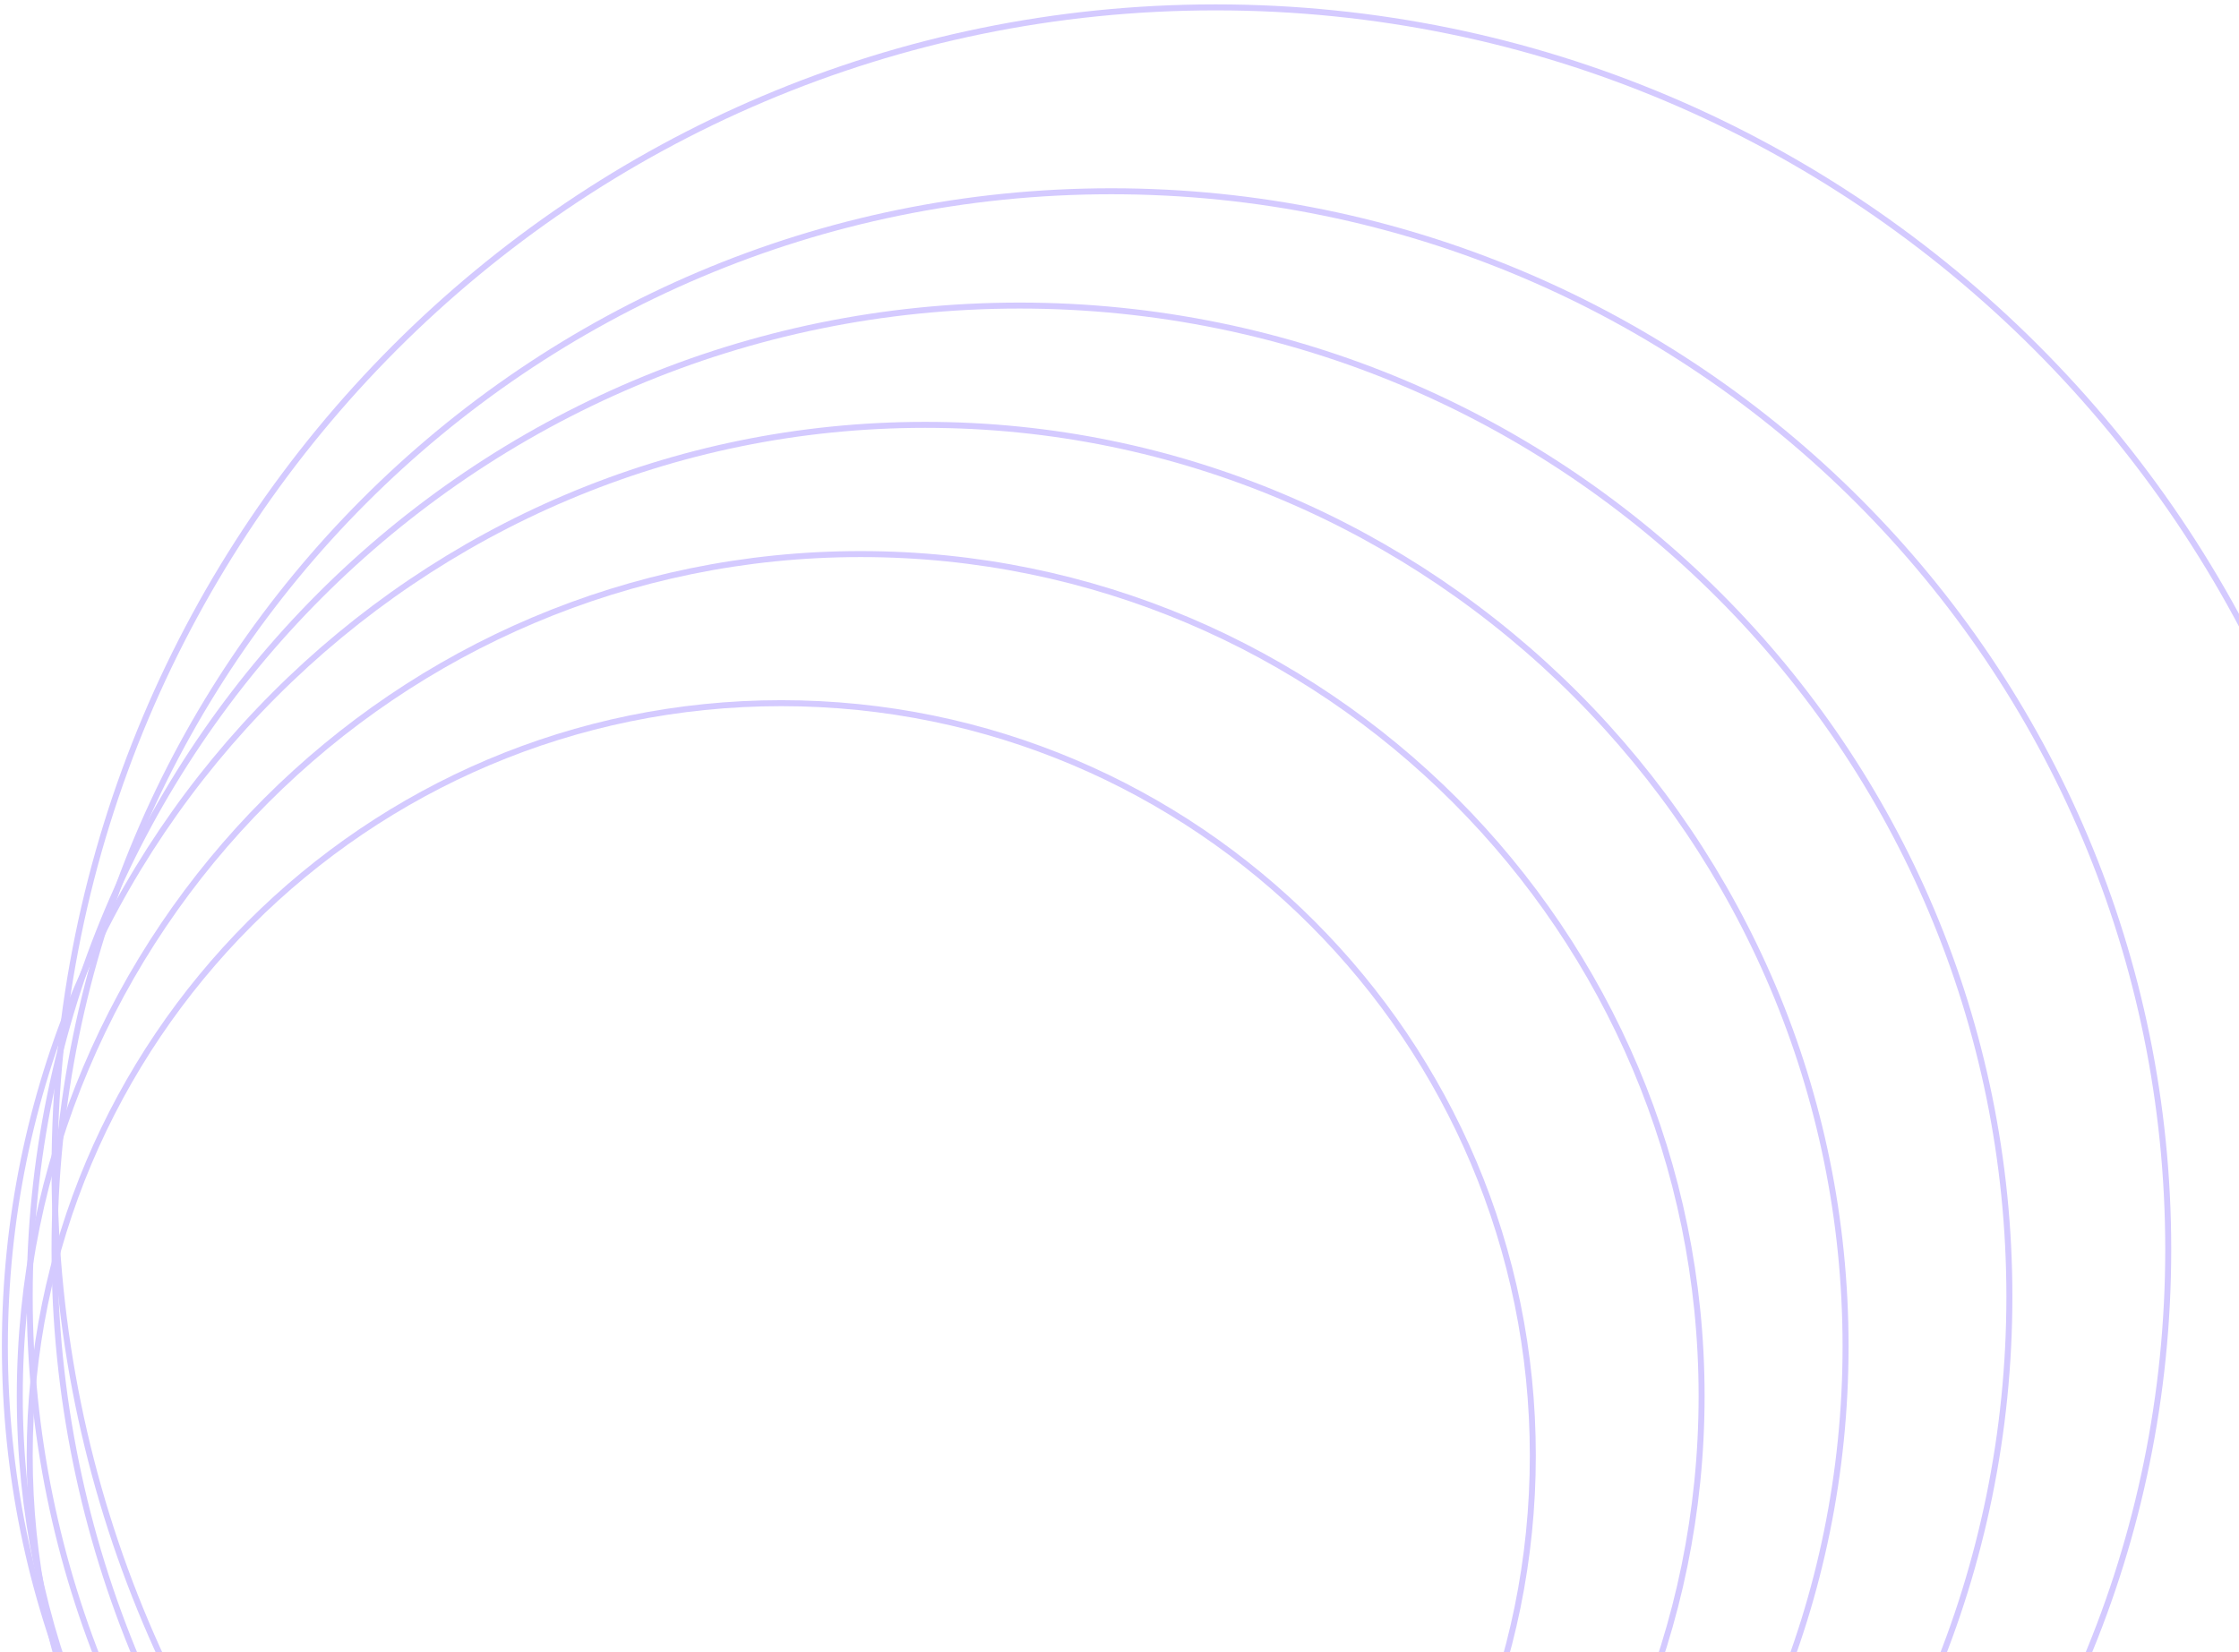
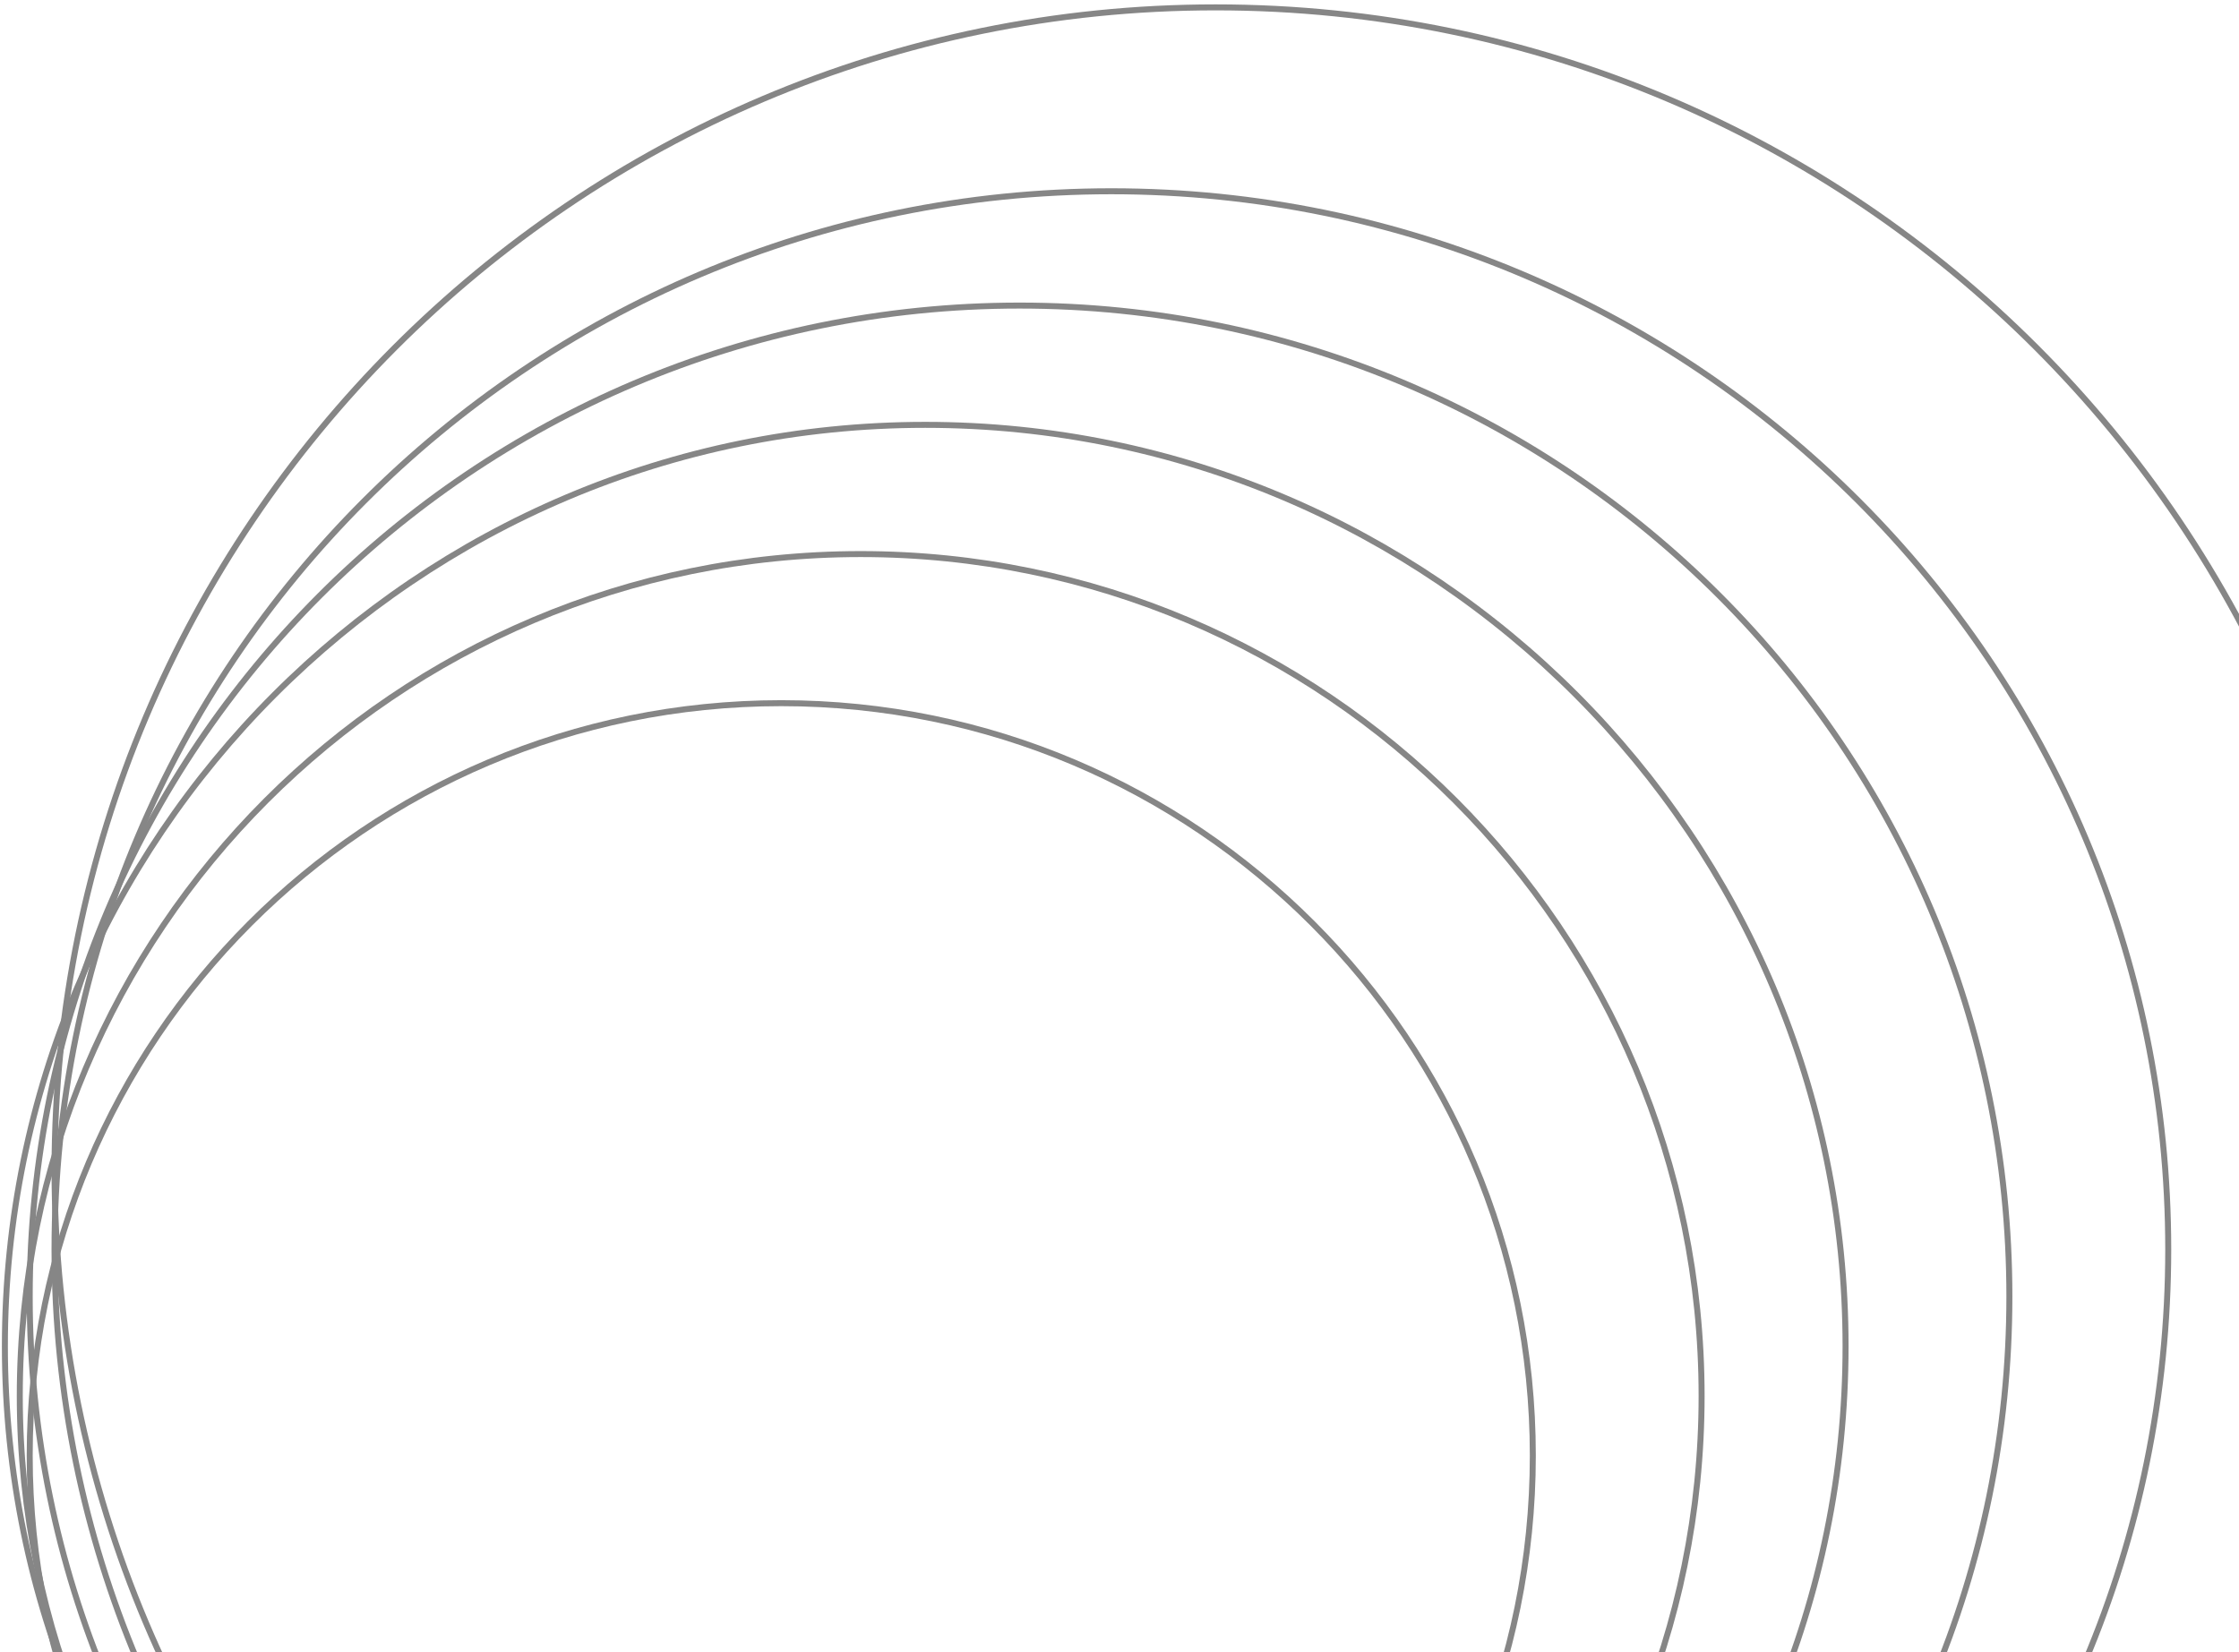
<svg xmlns="http://www.w3.org/2000/svg" width="374" height="276" viewBox="0 0 374 276" fill="none">
-   <path d="M130.502 368.92C61.169 368.92 4.962 312.635 4.962 243.202C4.962 173.769 61.169 117.484 130.502 117.484C199.834 117.484 256.041 173.769 256.041 243.202C256.041 312.635 199.834 368.92 130.502 368.92Z" stroke="#D4CAFF" />
-   <path d="M143.769 373.902C66.193 373.902 3.304 310.925 3.304 233.237C3.304 155.55 66.193 92.573 143.769 92.573C221.345 92.573 284.234 155.55 284.234 233.237C284.234 310.925 221.345 373.902 143.769 373.902Z" stroke="#D4CAFF" />
-   <path d="M154.549 378.885C69.645 378.885 0.816 309.959 0.816 224.934C0.816 139.909 69.645 70.983 154.549 70.983C239.452 70.983 308.281 139.909 308.281 224.934C308.281 309.959 239.452 378.885 154.549 378.885Z" stroke="#D4CAFF" />
-   <path d="M170.304 382.206C78.989 382.206 4.963 308.076 4.963 216.63C4.963 125.184 78.989 51.054 170.304 51.054C261.619 51.054 335.646 125.184 335.646 216.63C335.645 308.076 261.619 382.206 170.304 382.206Z" stroke="#D4CAFF" />
-   <path d="M185.644 385.527C88.147 385.527 9.108 306.378 9.108 208.741C9.108 111.104 88.147 31.955 185.644 31.955C283.141 31.955 362.18 111.104 362.18 208.741C362.18 306.378 283.141 385.527 185.644 385.527Z" stroke="#D4CAFF" />
-   <path d="M203.058 389.68C95.943 389.68 9.109 302.723 9.109 195.456C9.109 88.188 95.944 1.231 203.058 1.231C310.172 1.231 397.007 88.188 397.007 195.456C397.007 302.723 310.172 389.68 203.058 389.68Z" stroke="#D4CAFF" />
+   <path d="M130.502 368.92C61.169 368.92 4.962 312.635 4.962 243.202C4.962 173.769 61.169 117.484 130.502 117.484C199.834 117.484 256.041 173.769 256.041 243.202C256.041 312.635 199.834 368.92 130.502 368.92Z" stroke="#868686" />
+   <path d="M143.769 373.902C66.193 373.902 3.304 310.925 3.304 233.237C3.304 155.55 66.193 92.573 143.769 92.573C221.345 92.573 284.234 155.55 284.234 233.237C284.234 310.925 221.345 373.902 143.769 373.902Z" stroke="#868686" />
+   <path d="M154.549 378.885C69.645 378.885 0.816 309.959 0.816 224.934C0.816 139.909 69.645 70.983 154.549 70.983C239.452 70.983 308.281 139.909 308.281 224.934C308.281 309.959 239.452 378.885 154.549 378.885Z" stroke="#868686" />
+   <path d="M170.304 382.206C78.989 382.206 4.963 308.076 4.963 216.63C4.963 125.184 78.989 51.054 170.304 51.054C261.619 51.054 335.646 125.184 335.646 216.63C335.645 308.076 261.619 382.206 170.304 382.206Z" stroke="#868686" />
+   <path d="M185.644 385.527C88.147 385.527 9.108 306.378 9.108 208.741C9.108 111.104 88.147 31.955 185.644 31.955C283.141 31.955 362.18 111.104 362.18 208.741C362.18 306.378 283.141 385.527 185.644 385.527Z" stroke="#868686" />
+   <path d="M203.058 389.68C95.943 389.68 9.109 302.723 9.109 195.456C9.109 88.188 95.944 1.231 203.058 1.231C310.172 1.231 397.007 88.188 397.007 195.456C397.007 302.723 310.172 389.68 203.058 389.68Z" stroke="#868686" />
</svg>
